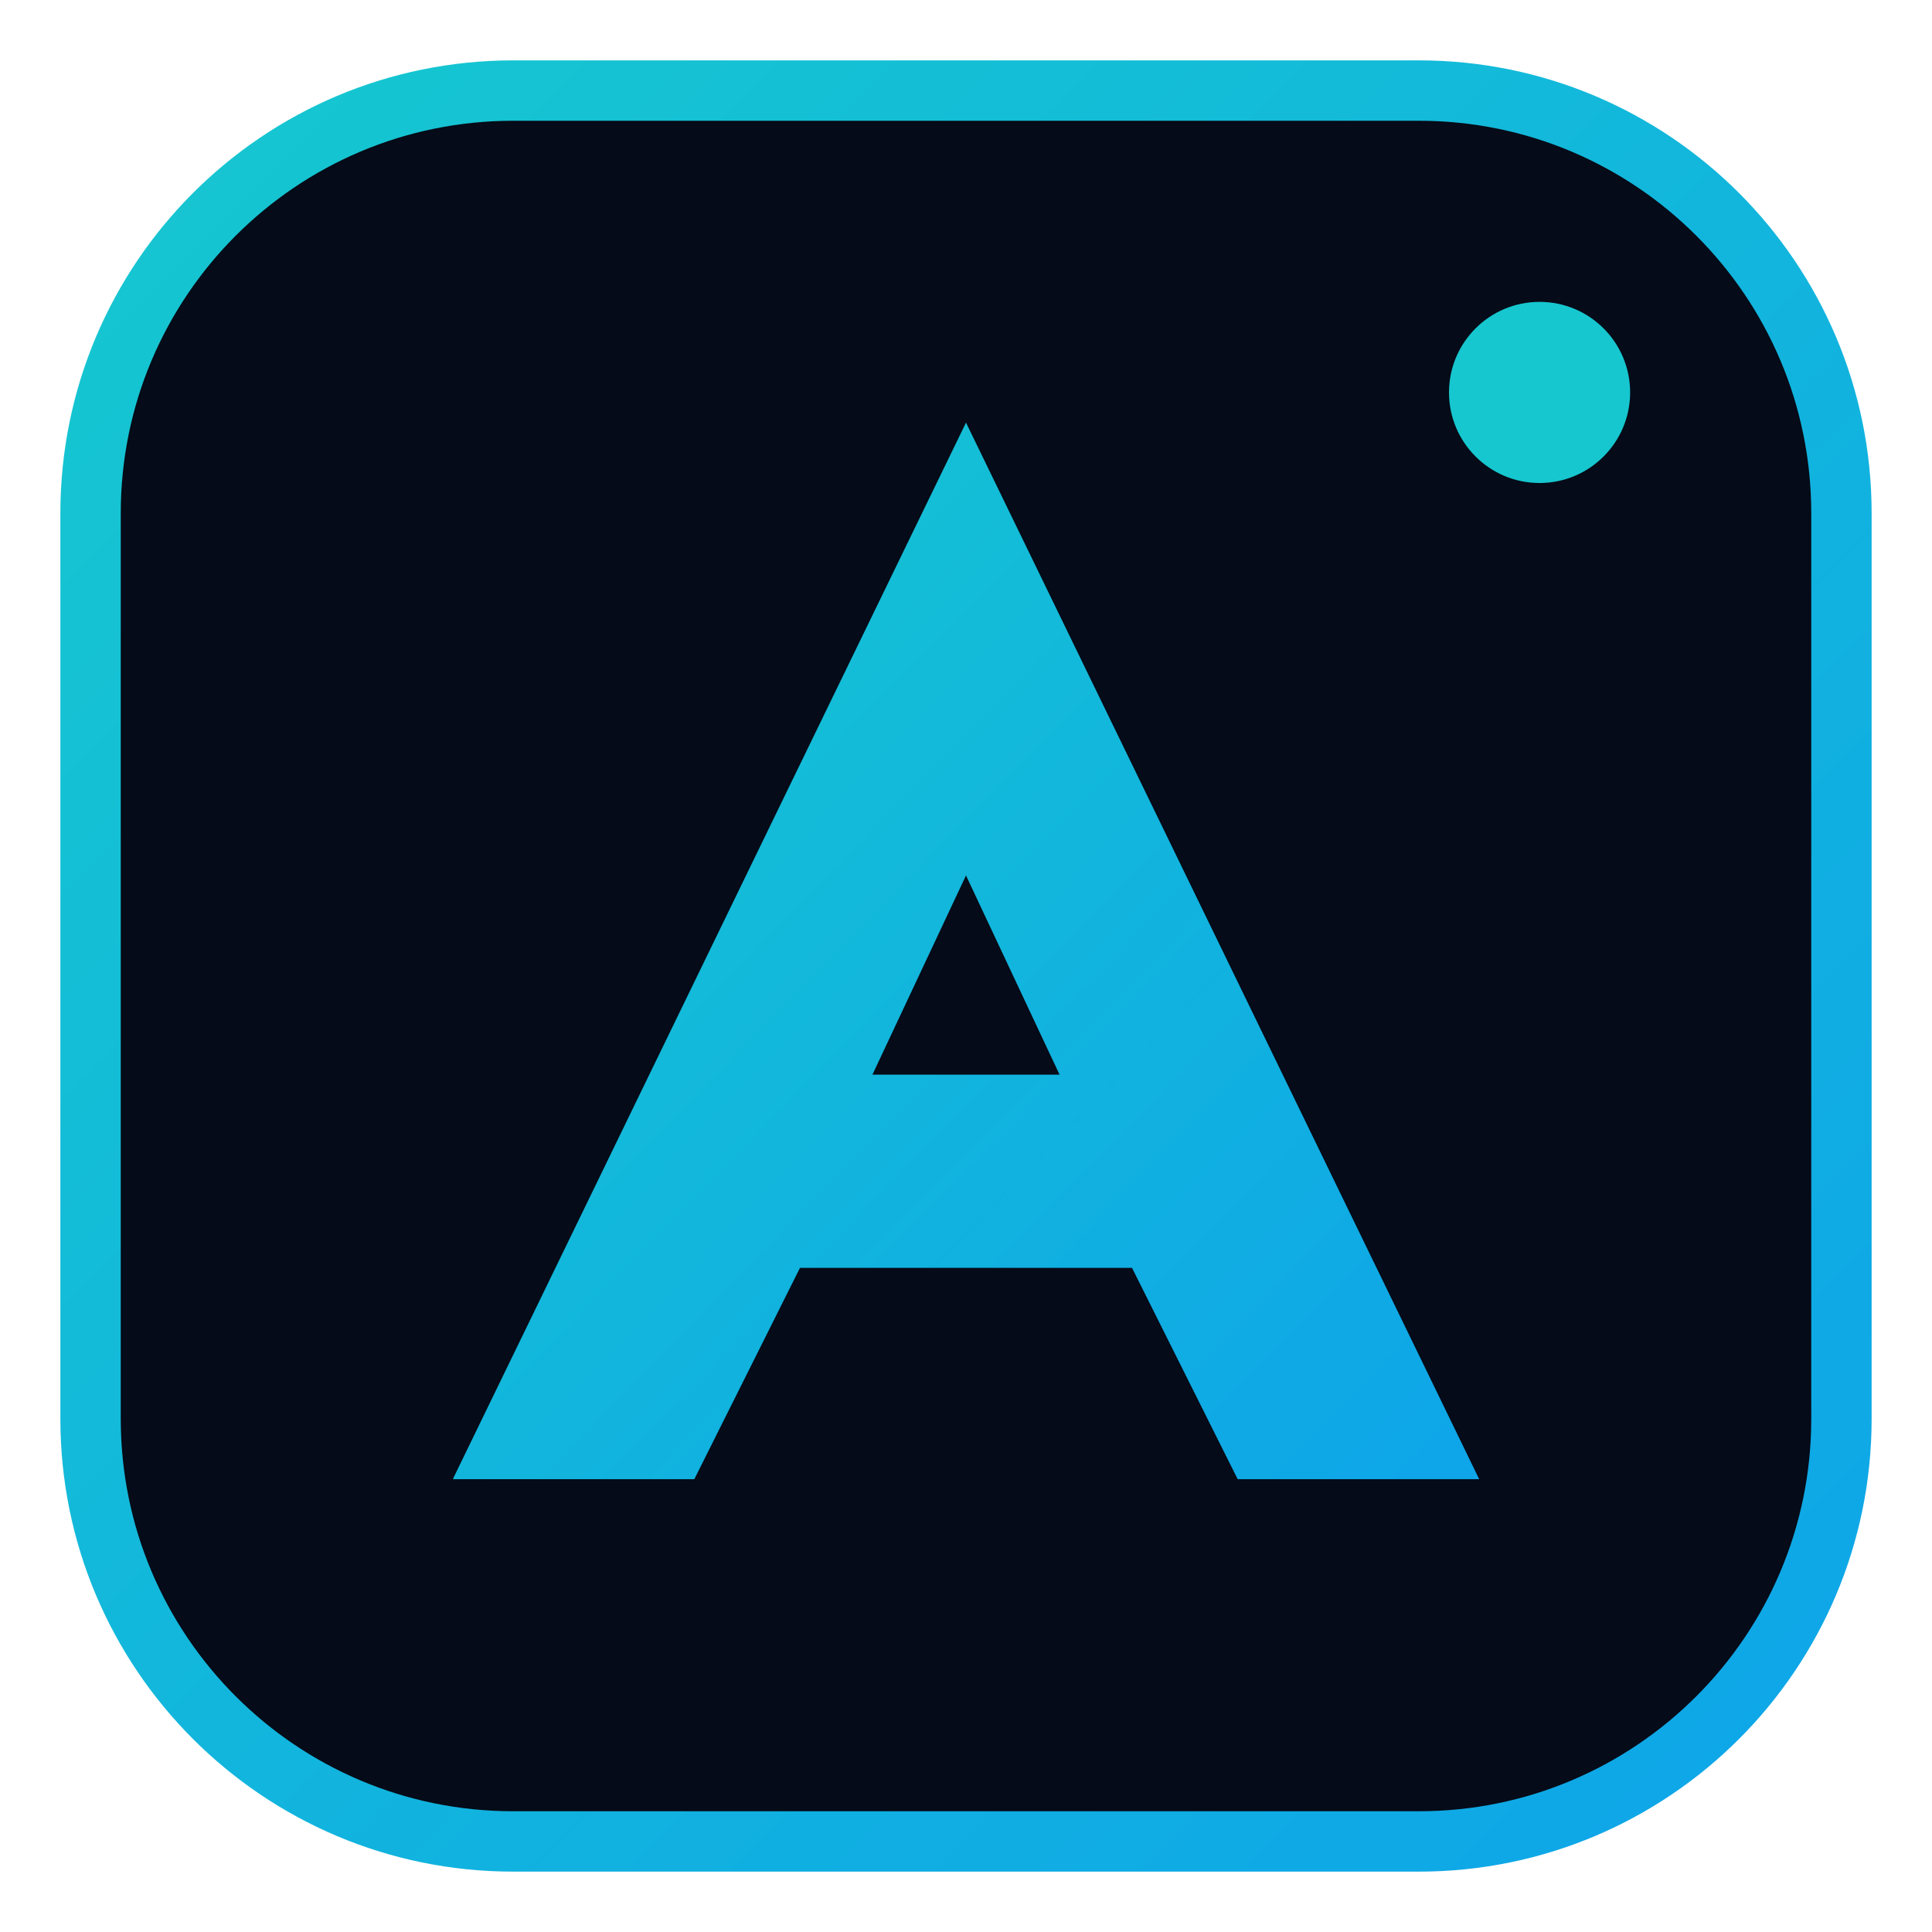
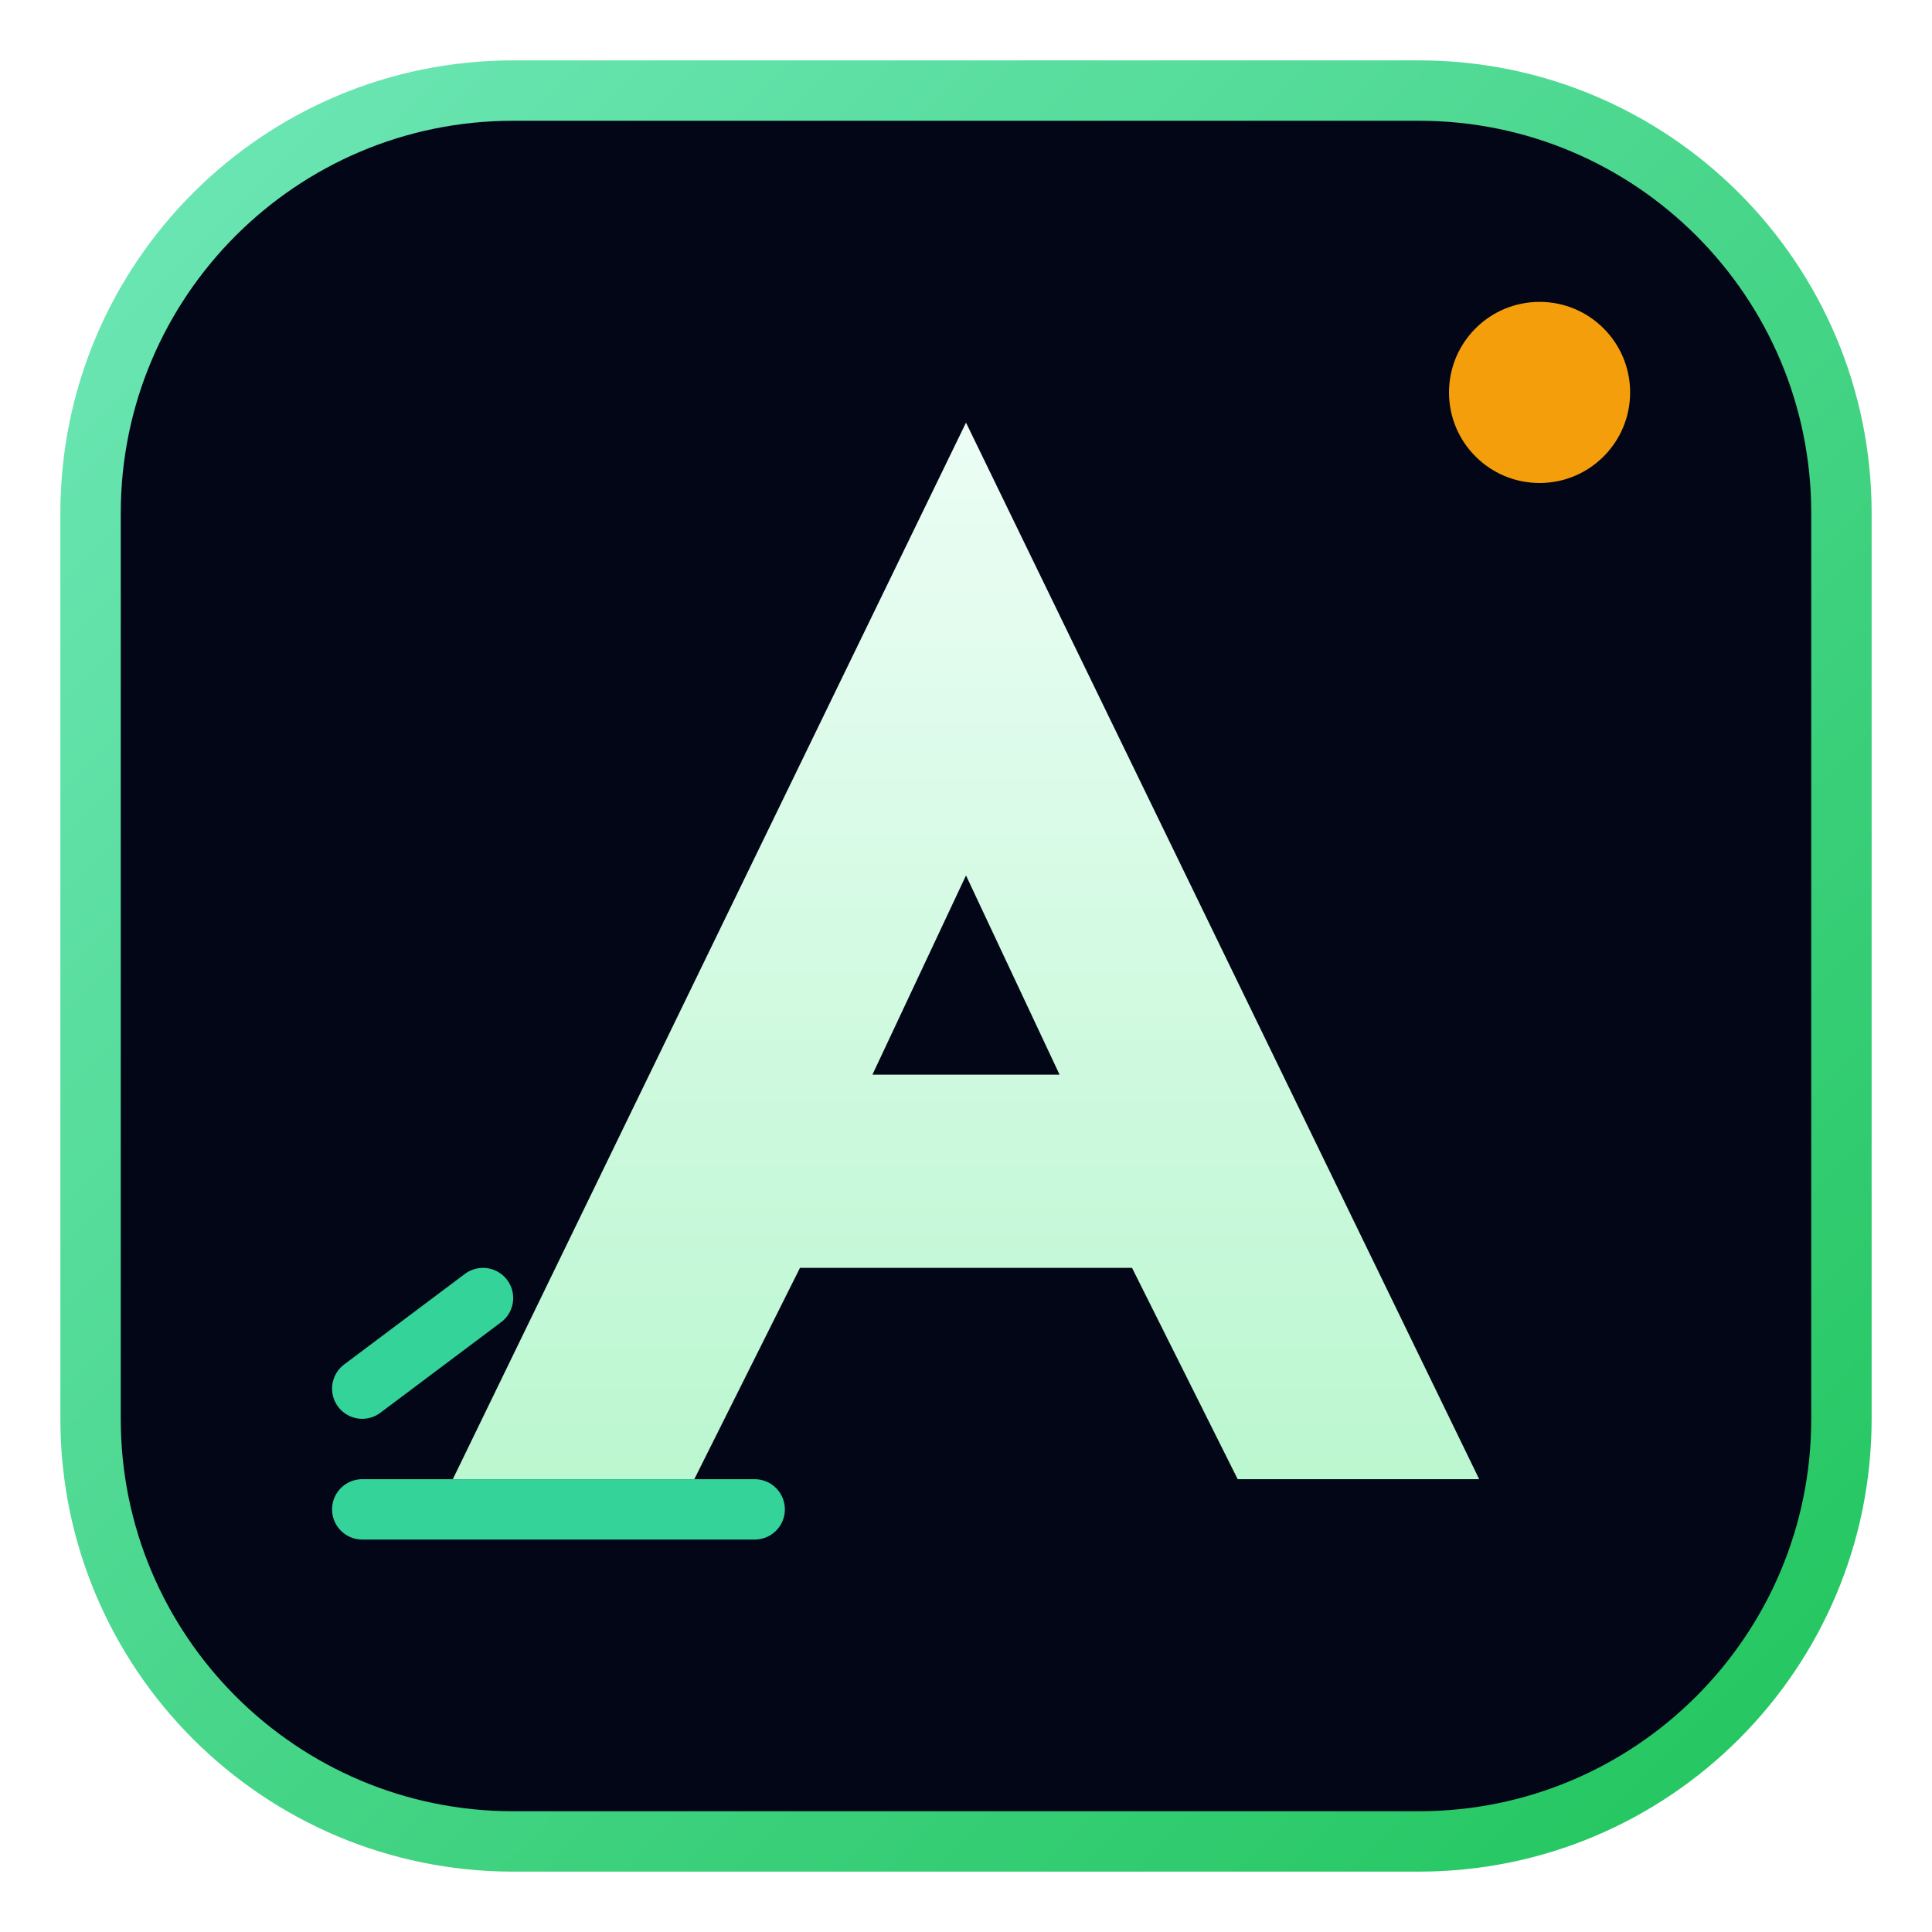
<svg xmlns="http://www.w3.org/2000/svg" viewBox="0 0 64 64" role="img" aria-label="Alexander Gill">
  <defs>
-     <linearGradient id="g" x1="0" y1="0" x2="1" y2="1">
-       <stop offset="0%" stop-color="#16c7cf" />
-       <stop offset="100%" stop-color="#0ea5e9" />
+     <linearGradient id="frame" x1="0" y1="0" x2="1" y2="1">
+       <stop offset="0%" stop-color="#6ee7b7" />
+       <stop offset="100%" stop-color="#22c55e" />
+     </linearGradient>
+     <linearGradient id="glyph" x1="0" y1="0" x2="0" y2="1">
+       <stop offset="0%" stop-color="#ecfdf5" />
+       <stop offset="100%" stop-color="#bbf7d0" />
    </linearGradient>
  </defs>
-   <rect x="3" y="3" width="58" height="58" rx="14" fill="#050b18" stroke="url(#g)" stroke-width="2" />
-   <path d="M32 14 49 49h-8l-3.5-7H26.5L23 49h-8L32 14Zm0 15-3.1 6.6h6.2L32 29Z" fill="url(#g)" />
-   <circle cx="51" cy="13" r="3" fill="#16c7cf" />
+   <rect x="3" y="3" width="58" height="58" rx="14" fill="#020617" stroke="url(#frame)" stroke-width="2" />
+   <path d="M32 14 49 49h-8l-3.5-7H26.5L23 49h-8L32 14Zm0 15-3.1 6.6h6.2L32 29Z" fill="url(#glyph)" />
+   <path d="M12 50h13" stroke="#34d399" stroke-width="2" stroke-linecap="round" />
+   <path d="M12 46l4-3" stroke="#34d399" stroke-width="2" stroke-linecap="round" />
+   <circle cx="51" cy="13" r="3" fill="#f59e0b" />
</svg>
